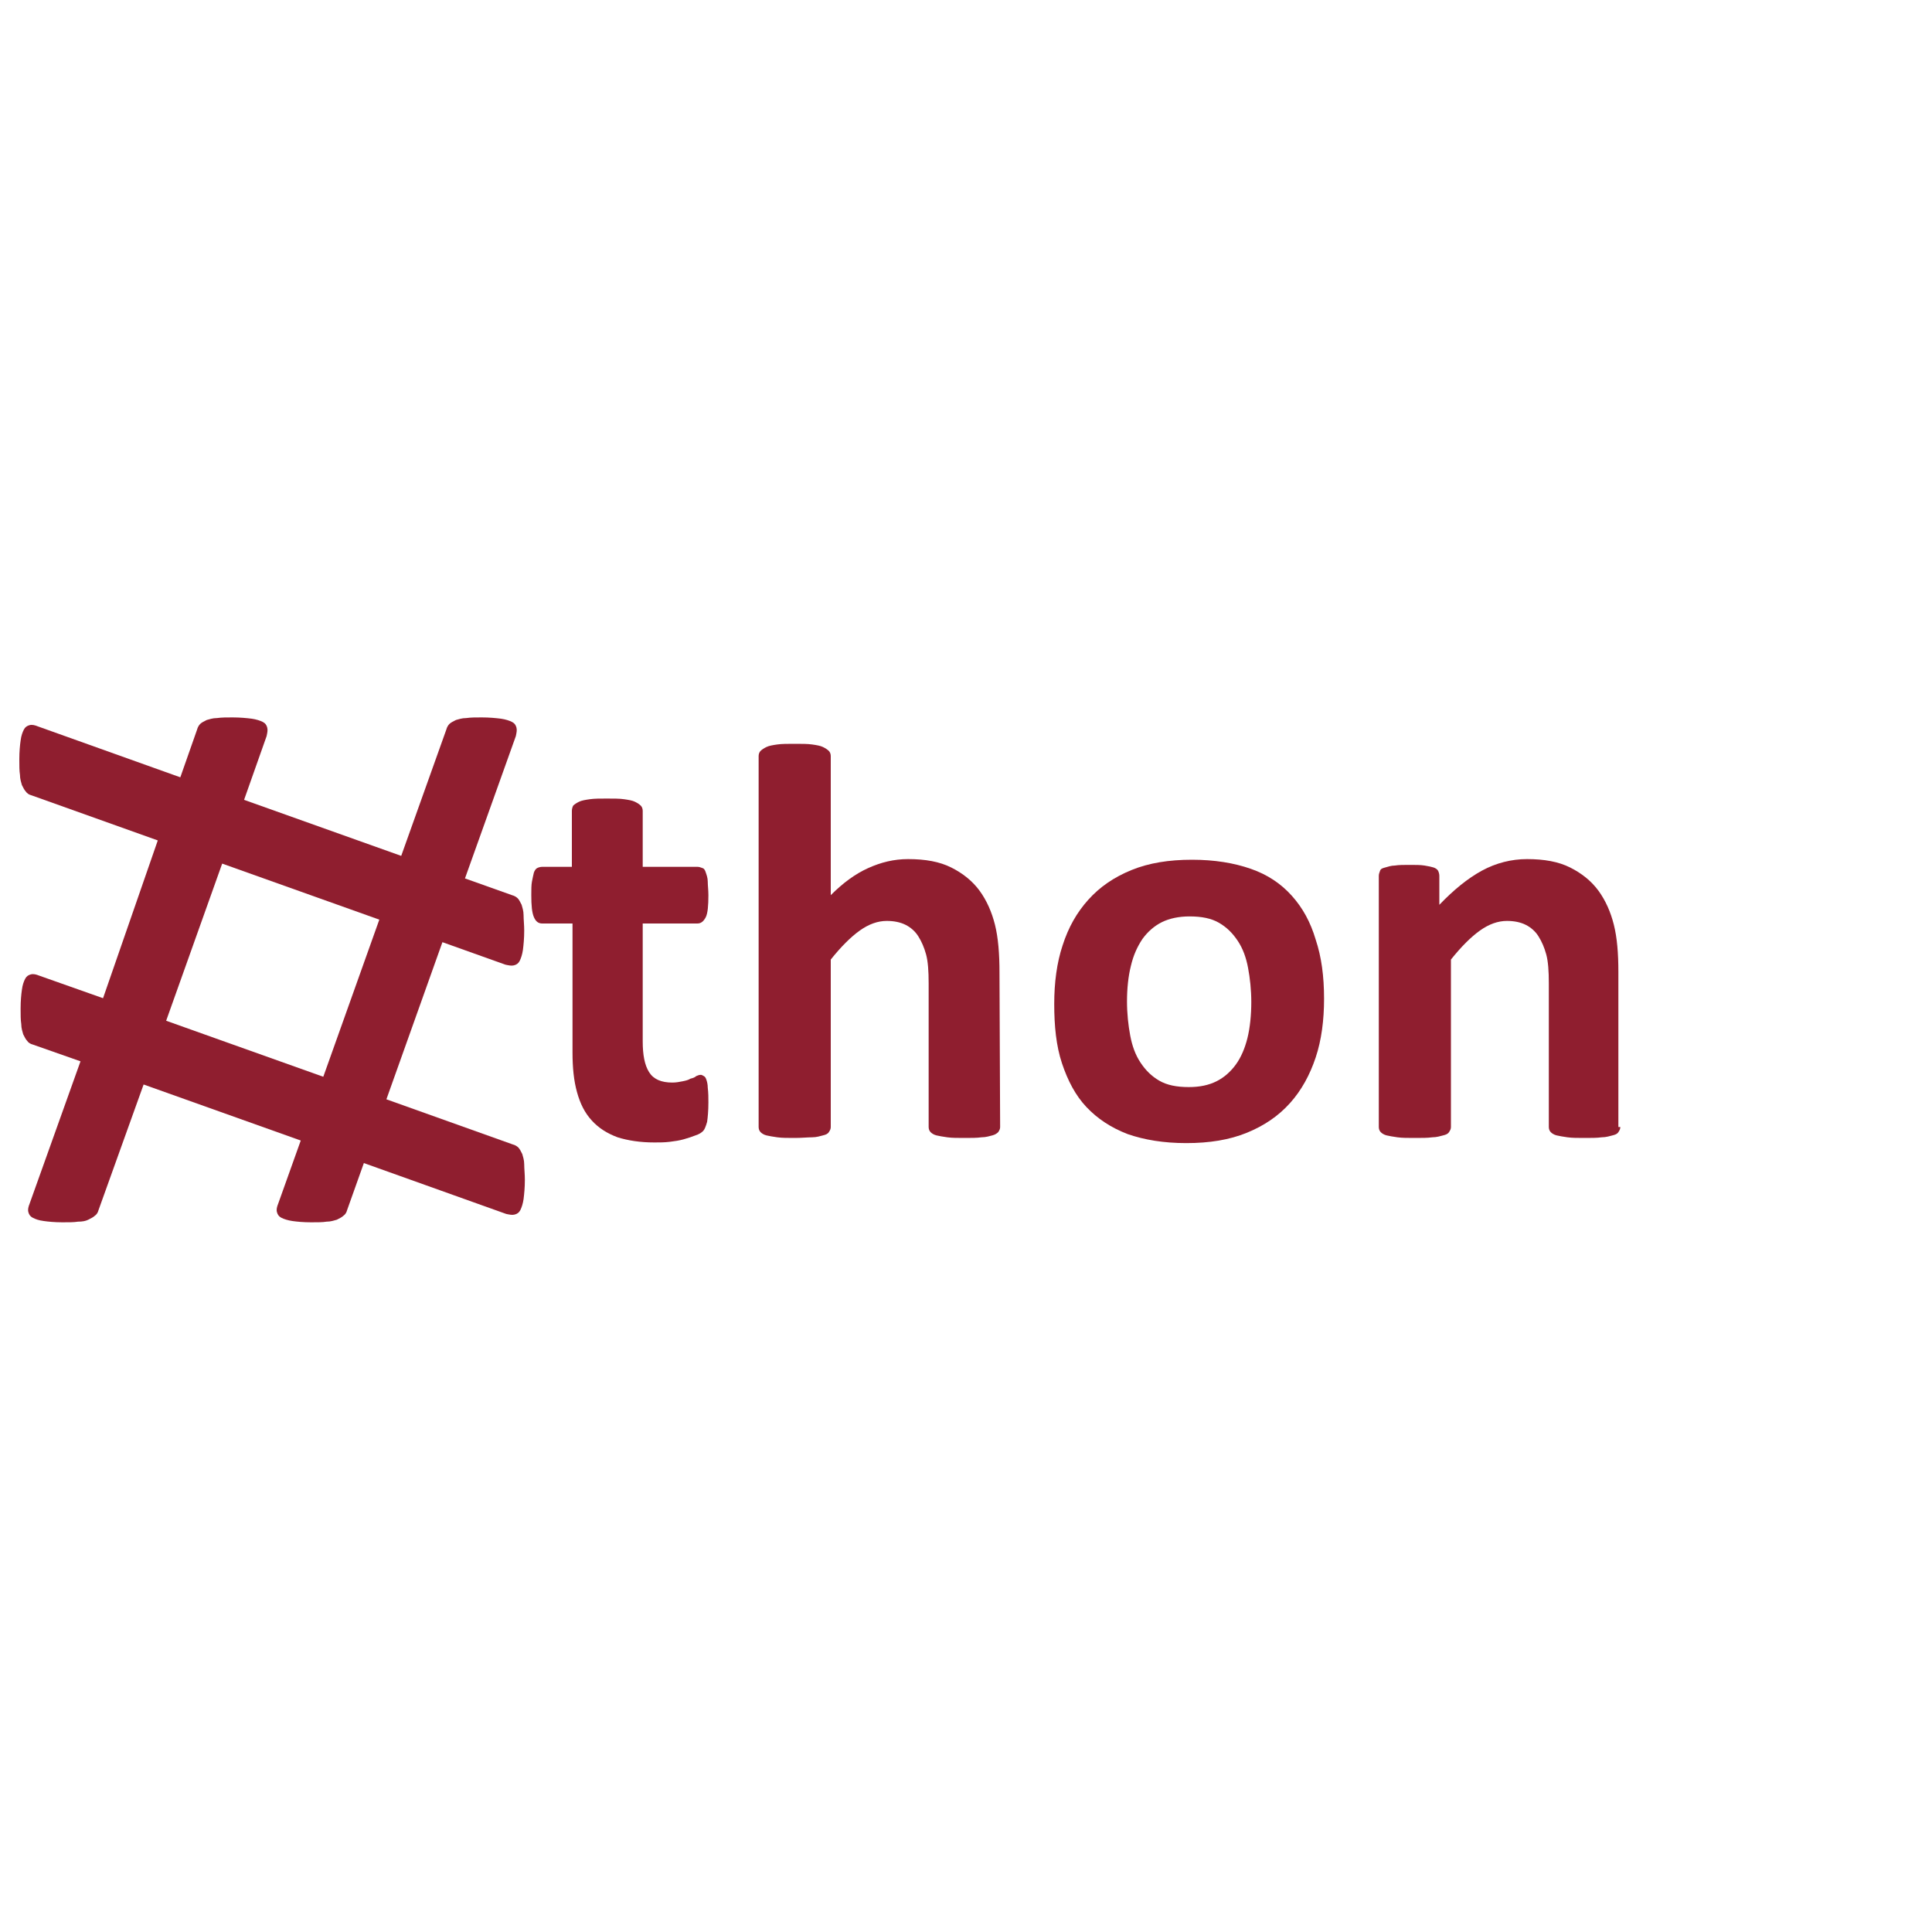
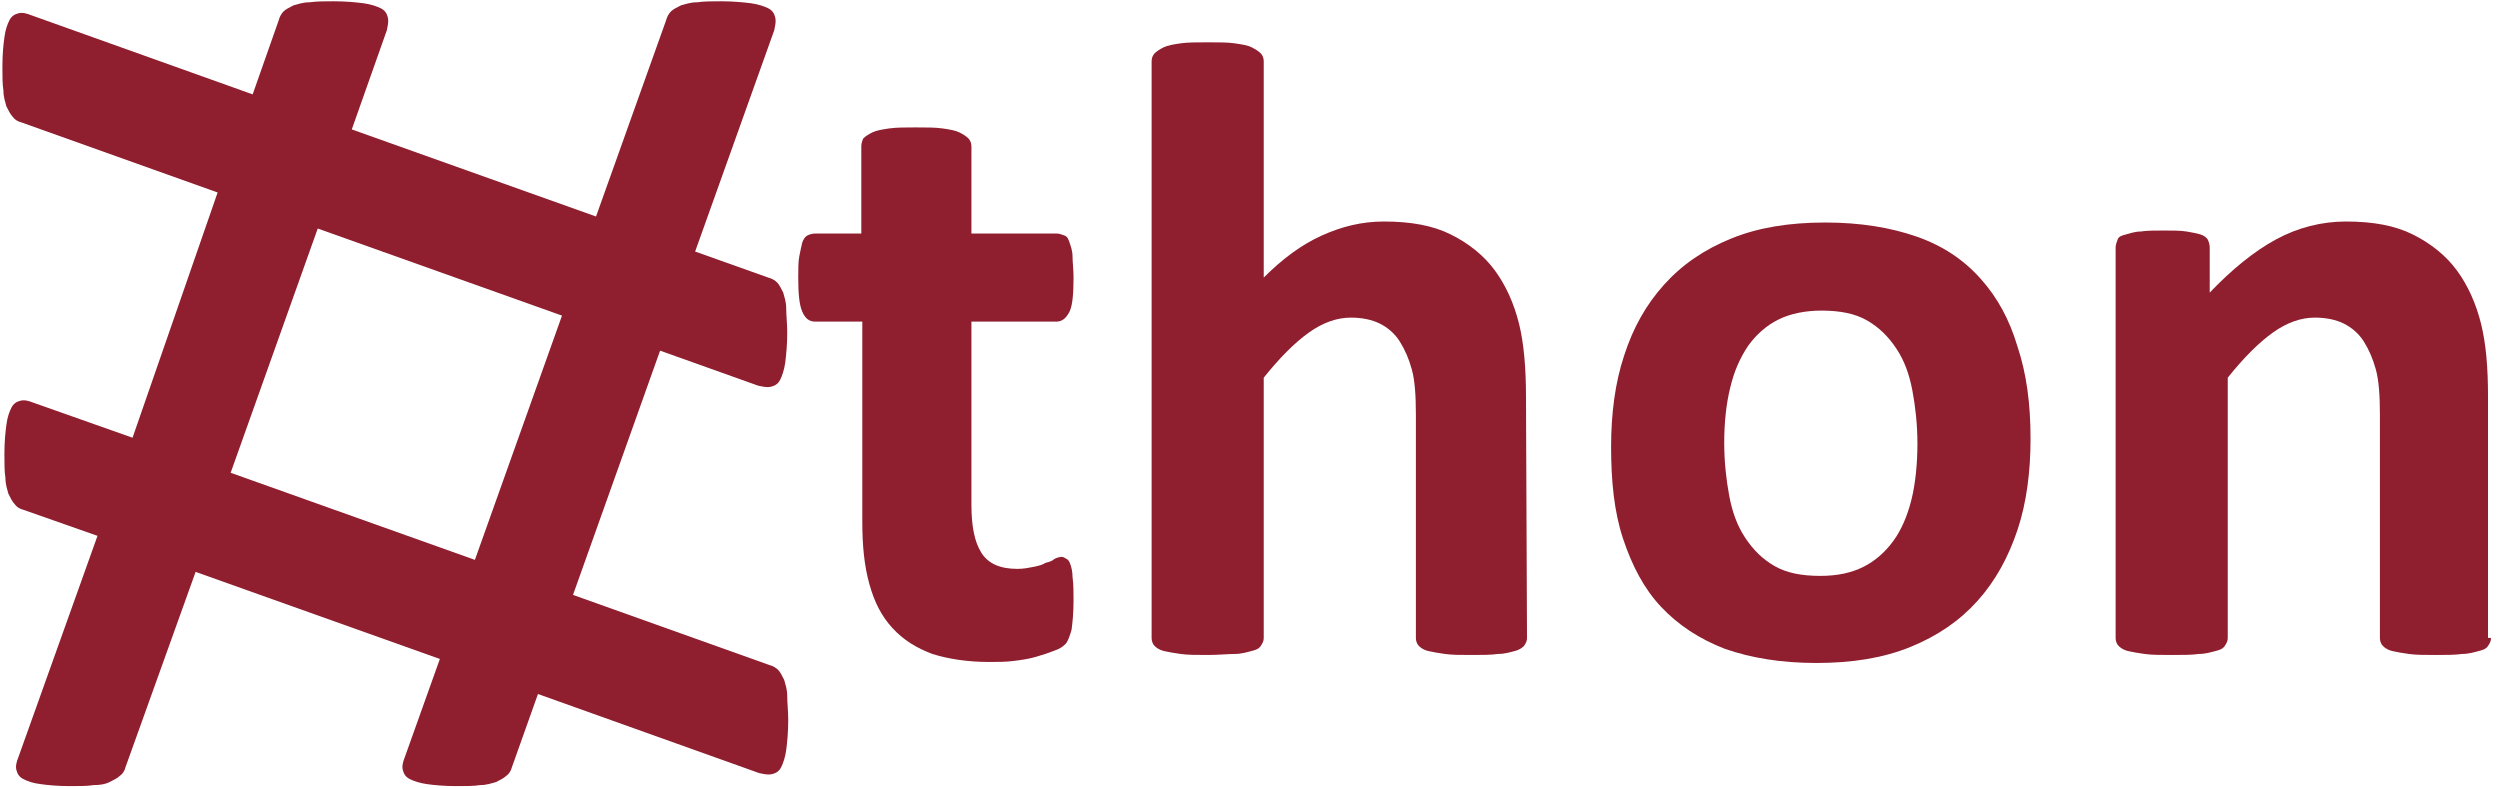
- <svg xmlns="http://www.w3.org/2000/svg" version="1.1" id="Layer_1" x="0px" y="0px" viewBox="23 0 300 300" style="enable-background:new 0 0 300 300;" xml:space="preserve">
-   <style type="text/css">
- 	.st0{fill:#8F1E2F;}
- 	.st1{fill:#8F1E2F;}
- </style>
-   <path class="st0" d="M104.1,179.2c-0.2-0.4-0.4-0.8-0.6-1c-0.2-0.2-0.5-0.4-0.9-0.5l-19.6-7l8.7-24.4l9.8,3.5  c0.5,0.1,0.9,0.2,1.3,0.1c0.4-0.1,0.7-0.3,0.9-0.7c0.2-0.4,0.4-1,0.5-1.7c0.1-0.8,0.2-1.8,0.2-3c0-0.9-0.1-1.7-0.1-2.4  s-0.2-1.2-0.3-1.6c-0.2-0.4-0.4-0.8-0.6-1c-0.2-0.2-0.5-0.4-0.9-0.5l-7.3-2.6l7.9-22.1c0.1-0.5,0.2-0.9,0.1-1.3  c-0.1-0.4-0.3-0.7-0.7-0.9c-0.4-0.2-1-0.4-1.7-0.5c-0.8-0.1-1.8-0.2-3-0.2c-0.9,0-1.7,0-2.4,0.1c-0.7,0-1.2,0.2-1.6,0.3  c-0.4,0.2-0.8,0.4-1,0.6s-0.4,0.5-0.5,0.9l-7,19.6l-24.4-8.7l3.5-9.9c0.1-0.5,0.2-0.9,0.1-1.3c-0.1-0.4-0.3-0.7-0.7-0.9  s-1-0.4-1.7-0.5c-0.8-0.1-1.8-0.2-3-0.2c-0.9,0-1.7,0-2.4,0.1c-0.7,0-1.2,0.2-1.6,0.3c-0.4,0.2-0.8,0.4-1,0.6s-0.4,0.5-0.5,0.9  l-2.6,7.4l-22.1-7.9c-0.5-0.2-0.9-0.3-1.3-0.2c-0.4,0.1-0.7,0.3-0.9,0.7c-0.2,0.4-0.4,0.9-0.5,1.7c-0.1,0.7-0.2,1.7-0.2,2.9  c0,1,0,1.8,0.1,2.4c0,0.7,0.2,1.2,0.3,1.6c0.2,0.4,0.4,0.8,0.6,1c0.2,0.3,0.5,0.5,0.9,0.6l19.6,7L39,155l-9.9-3.5  c-0.5-0.2-0.9-0.3-1.3-0.2c-0.4,0.1-0.7,0.3-0.9,0.7c-0.2,0.4-0.4,0.9-0.5,1.7c-0.1,0.7-0.2,1.7-0.2,2.9c0,1,0,1.8,0.1,2.4  c0,0.7,0.2,1.2,0.3,1.6c0.2,0.4,0.4,0.8,0.6,1c0.2,0.3,0.5,0.5,0.9,0.6l7.4,2.6l-7.9,22.1c-0.2,0.5-0.3,0.9-0.2,1.3  c0.1,0.4,0.3,0.7,0.7,0.9c0.4,0.2,0.9,0.4,1.7,0.5c0.7,0.1,1.7,0.2,2.9,0.2c1,0,1.8,0,2.4-0.1c0.7,0,1.2-0.1,1.6-0.3  c0.4-0.2,0.8-0.4,1-0.6c0.3-0.2,0.5-0.5,0.6-0.9l7-19.5l24.4,8.7l-3.5,9.8c-0.2,0.5-0.3,0.9-0.2,1.3c0.1,0.4,0.3,0.7,0.7,0.9  c0.4,0.2,1,0.4,1.7,0.5c0.7,0.1,1.7,0.2,2.9,0.2c1,0,1.8,0,2.4-0.1c0.7,0,1.2-0.2,1.6-0.3c0.4-0.2,0.8-0.4,1-0.6  c0.3-0.2,0.5-0.5,0.6-0.9l2.6-7.3l22.1,7.9c0.5,0.1,0.9,0.2,1.3,0.1c0.4-0.1,0.7-0.3,0.9-0.7c0.2-0.4,0.4-1,0.5-1.7  c0.1-0.8,0.2-1.8,0.2-3c0-0.9-0.1-1.7-0.1-2.4S104.2,179.6,104.1,179.2z M48.8,158.5l8.7-24.4l24.4,8.7l-8.7,24.4L48.8,158.5z" />
-   <g>
-     <path class="st1" d="M133,171.2c0,1.3-0.1,2.3-0.2,3c-0.2,0.7-0.4,1.2-0.6,1.4c-0.3,0.3-0.6,0.5-1.2,0.7c-0.5,0.2-1.1,0.4-1.8,0.6   c-0.7,0.2-1.4,0.3-2.2,0.4s-1.6,0.1-2.4,0.1c-2.2,0-4.1-0.3-5.7-0.8c-1.6-0.6-2.9-1.4-4-2.6c-1.1-1.2-1.8-2.6-2.3-4.4   c-0.5-1.8-0.7-3.8-0.7-6.2v-20h-4.7c-0.6,0-1-0.3-1.3-1s-0.4-1.8-0.4-3.4c0-0.8,0-1.6,0.1-2.1s0.2-1,0.3-1.4   c0.1-0.3,0.3-0.6,0.5-0.7s0.5-0.2,0.8-0.2h4.6v-8.7c0-0.3,0.1-0.6,0.2-0.8c0.2-0.2,0.5-0.4,0.9-0.6s1-0.3,1.7-0.4s1.6-0.1,2.6-0.1   c1.1,0,2,0,2.7,0.1s1.3,0.2,1.7,0.4c0.4,0.2,0.7,0.4,0.9,0.6c0.2,0.2,0.3,0.5,0.3,0.8v8.7h8.5c0.3,0,0.5,0.1,0.8,0.2   s0.4,0.4,0.5,0.7s0.3,0.8,0.3,1.4s0.1,1.3,0.1,2.1c0,1.6-0.1,2.8-0.4,3.4s-0.7,1-1.3,1h-8.5v18.3c0,2.1,0.3,3.7,1,4.8   s1.9,1.6,3.6,1.6c0.6,0,1.1-0.1,1.6-0.2c0.5-0.1,0.9-0.2,1.2-0.4c0.4-0.1,0.7-0.2,0.9-0.4c0.2-0.1,0.5-0.2,0.7-0.2s0.3,0.1,0.5,0.2   c0.2,0.1,0.3,0.3,0.4,0.6c0.1,0.3,0.2,0.7,0.2,1.2C133,169.7,133,170.4,133,171.2z" />
-     <path class="st1" d="M178.3,175c0,0.3-0.1,0.5-0.3,0.8c-0.2,0.2-0.5,0.4-0.9,0.5s-1,0.3-1.7,0.3c-0.7,0.1-1.6,0.1-2.6,0.1   c-1.1,0-2,0-2.7-0.1s-1.3-0.2-1.7-0.3s-0.7-0.3-0.9-0.5s-0.3-0.5-0.3-0.8v-22.3c0-1.9-0.1-3.4-0.4-4.5c-0.3-1.1-0.7-2-1.2-2.8   s-1.2-1.4-2-1.8s-1.8-0.6-2.9-0.6c-1.4,0-2.8,0.5-4.2,1.5s-2.9,2.5-4.5,4.5v26c0,0.3-0.1,0.5-0.3,0.8s-0.5,0.4-0.9,0.5   s-1,0.3-1.7,0.3s-1.6,0.1-2.7,0.1s-2,0-2.7-0.1s-1.3-0.2-1.7-0.3s-0.7-0.3-0.9-0.5s-0.3-0.5-0.3-0.8v-57.6c0-0.3,0.1-0.6,0.3-0.8   s0.5-0.4,0.9-0.6s1-0.3,1.7-0.4s1.6-0.1,2.7-0.1s2,0,2.7,0.1s1.3,0.2,1.7,0.4s0.7,0.4,0.9,0.6s0.3,0.5,0.3,0.8V139   c1.9-1.9,3.8-3.3,5.8-4.2s4-1.4,6.2-1.4c2.7,0,4.9,0.4,6.7,1.3c1.8,0.9,3.3,2.1,4.4,3.6c1.1,1.5,1.9,3.3,2.4,5.3s0.7,4.5,0.7,7.4   L178.3,175L178.3,175z" />
-     <path class="st1" d="M228.6,155.1c0,3.3-0.4,6.4-1.3,9.1c-0.9,2.7-2.2,5.1-4,7.1s-4,3.5-6.7,4.6s-5.8,1.6-9.4,1.6   c-3.5,0-6.5-0.5-9.1-1.4c-2.6-1-4.7-2.4-6.4-4.2s-2.9-4.1-3.8-6.8s-1.2-5.8-1.2-9.2c0-3.3,0.4-6.4,1.3-9.1c0.9-2.8,2.2-5.1,4-7.1   s4-3.5,6.7-4.6s5.8-1.6,9.4-1.6c3.5,0,6.5,0.5,9.1,1.4s4.7,2.3,6.4,4.2s2.9,4.1,3.7,6.8C228.2,148.6,228.6,151.6,228.6,155.1z    M217.3,155.6c0-1.9-0.2-3.7-0.5-5.3s-0.8-3-1.6-4.2s-1.7-2.1-2.9-2.8s-2.7-1-4.6-1c-1.6,0-3.1,0.3-4.3,0.9s-2.2,1.5-3,2.6   c-0.8,1.2-1.4,2.5-1.8,4.2c-0.4,1.6-0.6,3.5-0.6,5.5c0,1.9,0.2,3.7,0.5,5.3s0.8,3,1.6,4.2s1.7,2.1,2.9,2.8s2.7,1,4.6,1   c1.7,0,3.1-0.3,4.3-0.9s2.2-1.5,3-2.6s1.4-2.5,1.8-4.1S217.3,157.6,217.3,155.6z" />
-     <path class="st1" d="M274.6,175c0,0.3-0.1,0.5-0.3,0.8s-0.5,0.4-0.9,0.5s-1,0.3-1.7,0.3c-0.7,0.1-1.6,0.1-2.6,0.1   c-1.1,0-2,0-2.7-0.1s-1.3-0.2-1.7-0.3c-0.4-0.1-0.7-0.3-0.9-0.5s-0.3-0.5-0.3-0.8v-22.3c0-1.9-0.1-3.4-0.4-4.5s-0.7-2-1.2-2.8   s-1.2-1.4-2-1.8s-1.8-0.6-2.9-0.6c-1.4,0-2.8,0.5-4.2,1.5s-2.9,2.5-4.5,4.5v26c0,0.3-0.1,0.5-0.3,0.8s-0.5,0.4-0.9,0.5   s-1,0.3-1.7,0.3c-0.7,0.1-1.6,0.1-2.7,0.1c-1.1,0-2,0-2.7-0.1s-1.3-0.2-1.7-0.3s-0.7-0.3-0.9-0.5s-0.3-0.5-0.3-0.8v-39   c0-0.3,0.1-0.5,0.2-0.8s0.4-0.4,0.8-0.5c0.4-0.1,0.9-0.3,1.5-0.3c0.6-0.1,1.4-0.1,2.3-0.1c0.9,0,1.7,0,2.3,0.1s1.1,0.2,1.4,0.3   c0.3,0.1,0.6,0.3,0.7,0.5s0.2,0.5,0.2,0.8v4.5c2.2-2.3,4.4-4.1,6.6-5.3c2.2-1.2,4.6-1.8,7-1.8c2.7,0,4.9,0.4,6.7,1.3   c1.8,0.9,3.3,2.1,4.4,3.6s1.9,3.3,2.4,5.3s0.7,4.4,0.7,7.3V175H274.6z" />
+ <svg xmlns="http://www.w3.org/2000/svg" width="946" height="298">
+   <defs>
+     <clipPath id="clip_0">
+       <rect x="-382.131" y="-1030.45" width="5745.6" height="23237.76" clip-rule="evenodd" />
+     </clipPath>
+   </defs>
+   <g clip-path="url(#clip_0)">
+     <path fill="rgb(143,30,47)" stroke="none" transform="matrix(3.99 0 0 3.99 0.910156 0.48519)" d="M73.576 63.418C73.766 63.608 73.956 63.987 74.146 64.367C74.24 64.747 74.43 65.222 74.43 65.886C74.43 66.551 74.525 67.31 74.525 68.165C74.525 69.304 74.43 70.253 74.335 71.013C74.24 71.677 74.051 72.247 73.861 72.627C73.671 73.006 73.386 73.196 73.006 73.291C72.662 73.377 72.317 73.307 71.901 73.222C71.859 73.214 71.816 73.205 71.772 73.196L50.791 65.696L48.323 72.627C48.228 73.006 48.038 73.291 47.753 73.481C47.563 73.671 47.184 73.861 46.804 74.051C46.424 74.146 45.949 74.335 45.285 74.335C44.715 74.43 43.956 74.43 43.006 74.43C41.867 74.43 40.918 74.335 40.253 74.24C39.589 74.146 39.019 73.956 38.639 73.766C38.26 73.576 38.07 73.291 37.975 72.911C37.88 72.532 37.975 72.152 38.165 71.677L41.487 62.373L18.323 54.114L11.677 72.627C11.582 73.006 11.392 73.291 11.108 73.481C10.918 73.671 10.538 73.861 10.158 74.051C9.778 74.24 9.304 74.335 8.639 74.335C8.07 74.43 7.31 74.43 6.361 74.43C5.222 74.43 4.272 74.335 3.608 74.24C2.848 74.146 2.373 73.956 1.994 73.766C1.614 73.576 1.424 73.291 1.329 72.911C1.234 72.532 1.329 72.152 1.519 71.677L9.019 50.696L1.994 48.228C1.614 48.133 1.329 47.943 1.139 47.658C0.949 47.468 0.759 47.089 0.57 46.709C0.475 46.329 0.285 45.854 0.285 45.19C0.19 44.62 0.19 43.861 0.19 42.911C0.19 41.772 0.285 40.823 0.38 40.158C0.475 39.399 0.665 38.924 0.854 38.544C1.044 38.165 1.329 37.975 1.709 37.88C2.089 37.785 2.468 37.88 2.943 38.07L12.342 41.392L20.411 18.133L1.804 11.487C1.424 11.392 1.139 11.203 0.949 10.918C0.759 10.728 0.57 10.348 0.38 9.968C0.285 9.589 0.095 9.114 0.095 8.449C0 7.88 0 7.12 0 6.171C0 5.032 0.095 4.082 0.19 3.418C0.285 2.658 0.475 2.184 0.665 1.804C0.854 1.424 1.139 1.234 1.519 1.139C1.899 1.044 2.278 1.139 2.753 1.329L23.734 8.829L26.203 1.804C26.297 1.424 26.487 1.139 26.677 0.949C26.867 0.759 27.247 0.57 27.627 0.38C28.006 0.285 28.481 0.095 29.146 0.095C29.81 0 30.57 0 31.424 0C32.563 0 33.513 0.095 34.272 0.19C34.937 0.285 35.506 0.475 35.886 0.665C36.266 0.854 36.456 1.139 36.551 1.519C36.637 1.864 36.567 2.208 36.482 2.624C36.473 2.666 36.465 2.709 36.456 2.753L33.133 12.152L56.297 20.411L62.943 1.804C63.038 1.424 63.228 1.139 63.418 0.949C63.608 0.759 63.987 0.57 64.367 0.38C64.747 0.285 65.222 0.095 65.886 0.095C66.551 0 67.31 0 68.165 0C69.304 0 70.253 0.095 71.013 0.19C71.677 0.285 72.247 0.475 72.627 0.665C73.006 0.854 73.196 1.139 73.291 1.519C73.377 1.864 73.307 2.208 73.222 2.624C73.214 2.666 73.205 2.709 73.196 2.753L65.696 23.734L72.627 26.203C73.006 26.297 73.291 26.487 73.481 26.677C73.671 26.867 73.861 27.247 74.051 27.627C74.146 28.006 74.335 28.481 74.335 29.146C74.335 29.81 74.43 30.57 74.43 31.424C74.43 32.563 74.335 33.513 74.24 34.272C74.146 34.937 73.956 35.506 73.766 35.886C73.576 36.266 73.291 36.456 72.911 36.551C72.567 36.637 72.222 36.567 71.806 36.482C71.764 36.473 71.721 36.465 71.677 36.456L62.373 33.133L54.114 56.297L72.722 62.943C73.101 63.038 73.386 63.228 73.576 63.418ZM29.905 21.551L21.646 44.715L44.81 52.975L53.07 29.81L29.905 21.551Z" fill-rule="evenodd" />
+   </g>
+   <defs>
+     <clipPath id="clip_1">
+       <rect x="-382.131" y="-1030.45" width="5745.6" height="23237.76" clip-rule="evenodd" />
+     </clipPath>
+   </defs>
+   <g clip-path="url(#clip_1)">
+     <path fill="rgb(143,30,47)" stroke="none" transform="matrix(3.99 0 0 3.99 302.055 48.2137)" d="M26.108 44.81C26.108 46.044 26.013 46.994 25.918 47.658C25.728 48.323 25.538 48.797 25.348 48.987C25.063 49.272 24.779 49.462 24.209 49.652C23.734 49.842 23.165 50.032 22.5 50.221C21.835 50.411 21.171 50.506 20.411 50.601C19.652 50.696 18.892 50.696 18.133 50.696C16.044 50.696 14.241 50.411 12.722 49.937C11.203 49.367 9.968 48.608 8.924 47.468C7.88 46.329 7.215 45 6.741 43.291C6.266 41.582 6.076 39.684 6.076 37.405L6.076 18.418L1.614 18.418C1.044 18.418 0.665 18.133 0.38 17.468C0.095 16.804 0 15.759 0 14.241C0 13.481 0 12.722 0.095 12.247C0.19 11.772 0.285 11.297 0.38 10.918C0.475 10.633 0.665 10.348 0.854 10.253C1.044 10.158 1.329 10.063 1.614 10.063L5.981 10.063L5.981 1.804C5.981 1.519 6.076 1.234 6.171 1.044C6.361 0.854 6.646 0.665 7.025 0.475C7.405 0.285 7.975 0.19 8.639 0.095C9.304 -1.34913e-14 10.158 0 11.108 0C12.152 0 13.006 0 13.671 0.095C14.335 0.19 14.905 0.285 15.285 0.475C15.665 0.665 15.949 0.854 16.139 1.044C16.329 1.234 16.424 1.519 16.424 1.804L16.424 10.063L24.494 10.063C24.779 10.063 24.968 10.158 25.253 10.253C25.538 10.348 25.633 10.633 25.728 10.918C25.823 11.203 26.013 11.677 26.013 12.247C26.013 12.816 26.108 13.481 26.108 14.241C26.108 15.759 26.013 16.899 25.728 17.468C25.443 18.038 25.063 18.418 24.494 18.418L16.424 18.418L16.424 35.791C16.424 37.785 16.709 39.304 17.373 40.348C18.038 41.392 19.177 41.867 20.791 41.867C21.361 41.867 21.835 41.772 22.31 41.677C22.785 41.582 23.165 41.487 23.449 41.297C23.829 41.203 24.114 41.108 24.304 40.918C24.494 40.823 24.779 40.728 24.968 40.728C25.158 40.728 25.253 40.823 25.443 40.918C25.633 41.013 25.728 41.203 25.823 41.487C25.918 41.772 26.013 42.152 26.013 42.627C26.108 43.386 26.108 44.051 26.108 44.81C26.108 46.044 26.013 46.994 25.918 47.658C25.728 48.323 25.538 48.797 25.348 48.987C25.063 49.272 24.779 49.462 24.209 49.652C23.734 49.842 23.165 50.032 22.5 50.221C21.835 50.411 21.171 50.506 20.411 50.601C19.652 50.696 18.892 50.696 18.133 50.696C16.044 50.696 14.241 50.411 12.722 49.937C11.203 49.367 9.968 48.608 8.924 47.468C7.88 46.329 7.215 45 6.741 43.291C6.266 41.582 6.076 39.684 6.076 37.405L6.076 18.418L1.614 18.418C1.044 18.418 0.665 18.133 0.38 17.468C0.095 16.804 0 15.759 0 14.241C0 13.481 0 12.722 0.095 12.247C0.19 11.772 0.285 11.297 0.38 10.918C0.475 10.633 0.665 10.348 0.854 10.253C1.044 10.158 1.329 10.063 1.614 10.063L5.981 10.063L5.981 1.804C5.981 1.519 6.076 1.234 6.171 1.044C6.361 0.854 6.646 0.665 7.025 0.475C7.405 0.285 7.975 0.19 8.639 0.095C9.304 -1.34913e-14 10.158 0 11.108 0C12.152 0 13.006 0 13.671 0.095C14.335 0.19 14.905 0.285 15.285 0.475C15.665 0.665 15.949 0.854 16.139 1.044C16.329 1.234 16.424 1.519 16.424 1.804L16.424 10.063L24.494 10.063C24.779 10.063 24.968 10.158 25.253 10.253C25.538 10.348 25.633 10.633 25.728 10.918C25.823 11.203 26.013 11.677 26.013 12.247C26.013 12.816 26.108 13.481 26.108 14.241C26.108 15.759 26.013 16.899 25.728 17.468C25.443 18.038 25.063 18.418 24.494 18.418L16.424 18.418L16.424 35.791C16.424 37.785 16.709 39.304 17.373 40.348C18.038 41.392 19.177 41.867 20.791 41.867C21.361 41.867 21.835 41.772 22.31 41.677C22.785 41.582 23.165 41.487 23.449 41.297C23.829 41.203 24.114 41.108 24.304 40.918C24.494 40.823 24.779 40.728 24.968 40.728C25.158 40.728 25.253 40.823 25.443 40.918C25.633 41.013 25.728 41.203 25.823 41.487C25.918 41.772 26.013 42.152 26.013 42.627C26.108 43.386 26.108 44.051 26.108 44.81Z" />
+   </g>
+   <defs>
+     <clipPath id="clip_2">
+       <rect x="-382.131" y="-1030.45" width="5745.6" height="23237.76" clip-rule="evenodd" />
+     </clipPath>
+   </defs>
+   <g clip-path="url(#clip_2)">
+     <path fill="rgb(143,30,47)" stroke="none" transform="matrix(3.99 0 0 3.99 435.77 16.0159)" d="M35.601 56.487C35.601 56.772 35.506 56.962 35.316 57.247C35.127 57.437 34.842 57.627 34.462 57.721C34.082 57.816 33.513 58.006 32.848 58.006C32.184 58.101 31.329 58.101 30.38 58.101C29.335 58.101 28.481 58.101 27.817 58.006C27.152 57.911 26.582 57.816 26.203 57.721C25.823 57.627 25.538 57.437 25.348 57.247C25.158 57.057 25.063 56.772 25.063 56.487L25.063 35.316C25.063 33.513 24.968 32.089 24.683 31.044C24.399 30 24.019 29.146 23.544 28.386C23.07 27.627 22.405 27.057 21.646 26.677C20.886 26.297 19.937 26.108 18.892 26.108C17.563 26.108 16.234 26.582 14.905 27.532C13.576 28.481 12.152 29.905 10.633 31.804L10.633 56.487C10.633 56.772 10.538 56.962 10.348 57.247C10.158 57.532 9.873 57.627 9.494 57.721C9.114 57.816 8.544 58.006 7.88 58.006C7.215 58.006 6.361 58.101 5.316 58.101C4.272 58.101 3.418 58.101 2.753 58.006C2.089 57.911 1.519 57.816 1.139 57.721C0.759 57.627 0.475 57.437 0.285 57.247C0.095 57.057 0 56.772 0 56.487L0 1.804C0 1.519 0.095 1.234 0.285 1.044C0.475 0.854 0.759 0.665 1.139 0.475C1.519 0.285 2.089 0.19 2.753 0.095C3.418 -1.34913e-14 4.272 0 5.316 0C6.361 0 7.215 0 7.88 0.095C8.544 0.19 9.114 0.285 9.494 0.475C9.873 0.665 10.158 0.854 10.348 1.044C10.538 1.234 10.633 1.519 10.633 1.804L10.633 22.31C12.437 20.506 14.241 19.177 16.139 18.323C18.038 17.468 19.937 16.994 22.025 16.994C24.589 16.994 26.677 17.373 28.386 18.228C30.095 19.082 31.519 20.221 32.563 21.646C33.608 23.07 34.367 24.779 34.842 26.677C35.316 28.576 35.506 30.949 35.506 33.703L35.601 56.487L35.601 56.487C35.601 56.772 35.506 56.962 35.316 57.247C35.127 57.437 34.842 57.627 34.462 57.721C34.082 57.816 33.513 58.006 32.848 58.006C32.184 58.101 31.329 58.101 30.38 58.101C29.335 58.101 28.481 58.101 27.817 58.006C27.152 57.911 26.582 57.816 26.203 57.721C25.823 57.627 25.538 57.437 25.348 57.247C25.158 57.057 25.063 56.772 25.063 56.487L25.063 35.316C25.063 33.513 24.968 32.089 24.683 31.044C24.399 30 24.019 29.146 23.544 28.386C23.07 27.627 22.405 27.057 21.646 26.677C20.886 26.297 19.937 26.108 18.892 26.108C17.563 26.108 16.234 26.582 14.905 27.532C13.576 28.481 12.152 29.905 10.633 31.804L10.633 56.487C10.633 56.772 10.538 56.962 10.348 57.247C10.158 57.532 9.873 57.627 9.494 57.721C9.114 57.816 8.544 58.006 7.88 58.006C7.215 58.006 6.361 58.101 5.316 58.101C4.272 58.101 3.418 58.101 2.753 58.006C2.089 57.911 1.519 57.816 1.139 57.721C0.759 57.627 0.475 57.437 0.285 57.247C0.095 57.057 0 56.772 0 56.487L0 1.804C0 1.519 0.095 1.234 0.285 1.044C0.475 0.854 0.759 0.665 1.139 0.475C1.519 0.285 2.089 0.19 2.753 0.095C3.418 -1.34913e-14 4.272 0 5.316 0C6.361 0 7.215 0 7.88 0.095C8.544 0.19 9.114 0.285 9.494 0.475C9.873 0.665 10.158 0.854 10.348 1.044C10.538 1.234 10.633 1.519 10.633 1.804L10.633 22.31C12.437 20.506 14.241 19.177 16.139 18.323C18.038 17.468 19.937 16.994 22.025 16.994C24.589 16.994 26.677 17.373 28.386 18.228C30.095 19.082 31.519 20.221 32.563 21.646C33.608 23.07 34.367 24.779 34.842 26.677C35.316 28.576 35.506 30.949 35.506 33.703L35.601 56.487L35.601 56.487Z" />
+   </g>
+   <defs>
+     <clipPath id="clip_3">
+       <rect x="-382.131" y="-1030.45" width="5745.6" height="23237.76" clip-rule="evenodd" />
+     </clipPath>
+   </defs>
+   <g clip-path="url(#clip_3)">
+     <path fill="rgb(143,30,47)" stroke="none" transform="matrix(3.99 0 0 3.99 609.639 84.1994)" d="M38.544 29.146C39.399 26.582 39.779 23.639 39.779 20.506C39.779 17.183 39.399 14.335 38.544 11.772C37.785 9.209 36.646 7.12 35.032 5.316C33.418 3.513 31.424 2.184 28.956 1.329C26.487 0.475 23.639 0 20.317 0C16.899 0 13.956 0.475 11.392 1.519C8.829 2.563 6.741 3.987 5.032 5.886C3.323 7.785 2.089 9.968 1.234 12.627C0.38 15.19 0 18.133 0 21.266C0 24.494 0.285 27.437 1.139 30C1.994 32.563 3.133 34.747 4.747 36.456C6.361 38.165 8.354 39.494 10.823 40.443C13.291 41.297 16.139 41.772 19.462 41.772C22.88 41.772 25.823 41.297 28.386 40.253C30.949 39.209 33.038 37.785 34.747 35.886C36.456 33.987 37.69 31.709 38.544 29.146ZM28.576 15.949C28.861 17.468 29.051 19.177 29.051 20.981C29.051 22.88 28.861 24.779 28.481 26.297C28.101 27.817 27.532 29.146 26.772 30.19C26.013 31.234 25.063 32.089 23.924 32.658C22.785 33.228 21.456 33.513 19.842 33.513C18.038 33.513 16.614 33.228 15.475 32.563C14.335 31.899 13.481 31.044 12.722 29.905C11.962 28.766 11.487 27.437 11.203 25.918C10.918 24.399 10.728 22.69 10.728 20.886C10.728 18.987 10.918 17.183 11.297 15.665C11.677 14.051 12.247 12.816 13.006 11.677C13.766 10.633 14.715 9.778 15.854 9.209C16.994 8.639 18.418 8.354 19.937 8.354C21.741 8.354 23.165 8.639 24.304 9.304C25.443 9.968 26.297 10.823 27.057 11.962C27.817 13.101 28.291 14.43 28.576 15.949Z" fill-rule="evenodd" />
+   </g>
+   <defs>
+     <clipPath id="clip_4">
+       <rect x="-382.131" y="-1030.45" width="5745.6" height="23237.76" clip-rule="evenodd" />
+     </clipPath>
+   </defs>
+   <g clip-path="url(#clip_4)">
+     <path fill="rgb(143,30,47)" stroke="none" transform="matrix(3.99 0 0 3.99 800.553 83.8206)" d="M35.601 39.494C35.601 39.779 35.506 39.968 35.316 40.253C35.127 40.538 34.842 40.633 34.462 40.728C34.082 40.823 33.513 41.013 32.848 41.013C32.184 41.108 31.329 41.108 30.38 41.108C29.335 41.108 28.481 41.108 27.817 41.013C27.152 40.918 26.582 40.823 26.203 40.728C25.823 40.633 25.538 40.443 25.348 40.253C25.158 40.063 25.063 39.779 25.063 39.494L25.063 18.323C25.063 16.519 24.968 15.095 24.683 14.051C24.399 13.006 24.019 12.152 23.544 11.392C23.07 10.633 22.405 10.063 21.646 9.684C20.886 9.304 19.937 9.114 18.892 9.114C17.563 9.114 16.234 9.589 14.905 10.538C13.576 11.487 12.152 12.911 10.633 14.81L10.633 39.494C10.633 39.779 10.538 39.968 10.348 40.253C10.158 40.538 9.873 40.633 9.494 40.728C9.114 40.823 8.544 41.013 7.88 41.013C7.215 41.108 6.361 41.108 5.316 41.108C4.272 41.108 3.418 41.108 2.753 41.013C2.089 40.918 1.519 40.823 1.139 40.728C0.759 40.633 0.475 40.443 0.285 40.253C0.095 40.063 0 39.779 0 39.494L0 2.468C0 2.184 0.095 1.994 0.19 1.709C0.285 1.424 0.57 1.329 0.949 1.234C1.329 1.139 1.804 0.949 2.373 0.949C2.943 0.854 3.703 0.854 4.557 0.854C5.411 0.854 6.171 0.854 6.741 0.949C7.31 1.044 7.785 1.139 8.07 1.234C8.354 1.329 8.639 1.519 8.734 1.709C8.829 1.899 8.924 2.184 8.924 2.468L8.924 6.741C11.013 4.557 13.101 2.848 15.19 1.709C17.279 0.57 19.557 0 21.835 0C24.399 0 26.487 0.38 28.196 1.234C29.905 2.089 31.329 3.228 32.373 4.652C33.418 6.076 34.177 7.785 34.652 9.684C35.127 11.582 35.316 13.861 35.316 16.614L35.316 39.494L35.601 39.494C35.601 39.779 35.506 39.968 35.316 40.253C35.127 40.538 34.842 40.633 34.462 40.728C34.082 40.823 33.513 41.013 32.848 41.013C32.184 41.108 31.329 41.108 30.38 41.108C29.335 41.108 28.481 41.108 27.817 41.013C27.152 40.918 26.582 40.823 26.203 40.728C25.823 40.633 25.538 40.443 25.348 40.253C25.158 40.063 25.063 39.779 25.063 39.494L25.063 18.323C25.063 16.519 24.968 15.095 24.683 14.051C24.399 13.006 24.019 12.152 23.544 11.392C23.07 10.633 22.405 10.063 21.646 9.684C20.886 9.304 19.937 9.114 18.892 9.114C17.563 9.114 16.234 9.589 14.905 10.538C13.576 11.487 12.152 12.911 10.633 14.81L10.633 39.494C10.633 39.779 10.538 39.968 10.348 40.253C10.158 40.538 9.873 40.633 9.494 40.728C9.114 40.823 8.544 41.013 7.88 41.013C7.215 41.108 6.361 41.108 5.316 41.108C4.272 41.108 3.418 41.108 2.753 41.013C2.089 40.918 1.519 40.823 1.139 40.728C0.759 40.633 0.475 40.443 0.285 40.253C0.095 40.063 0 39.779 0 39.494L0 2.468C0 2.184 0.095 1.994 0.19 1.709C0.285 1.424 0.57 1.329 0.949 1.234C1.329 1.139 1.804 0.949 2.373 0.949C2.943 0.854 3.703 0.854 4.557 0.854C5.411 0.854 6.171 0.854 6.741 0.949C7.31 1.044 7.785 1.139 8.07 1.234C8.354 1.329 8.639 1.519 8.734 1.709C8.829 1.899 8.924 2.184 8.924 2.468L8.924 6.741C11.013 4.557 13.101 2.848 15.19 1.709C17.279 0.57 19.557 0 21.835 0C24.399 0 26.487 0.38 28.196 1.234C29.905 2.089 31.329 3.228 32.373 4.652C33.418 6.076 34.177 7.785 34.652 9.684C35.127 11.582 35.316 13.861 35.316 16.614L35.316 39.494L35.601 39.494Z" />
  </g>
</svg>
